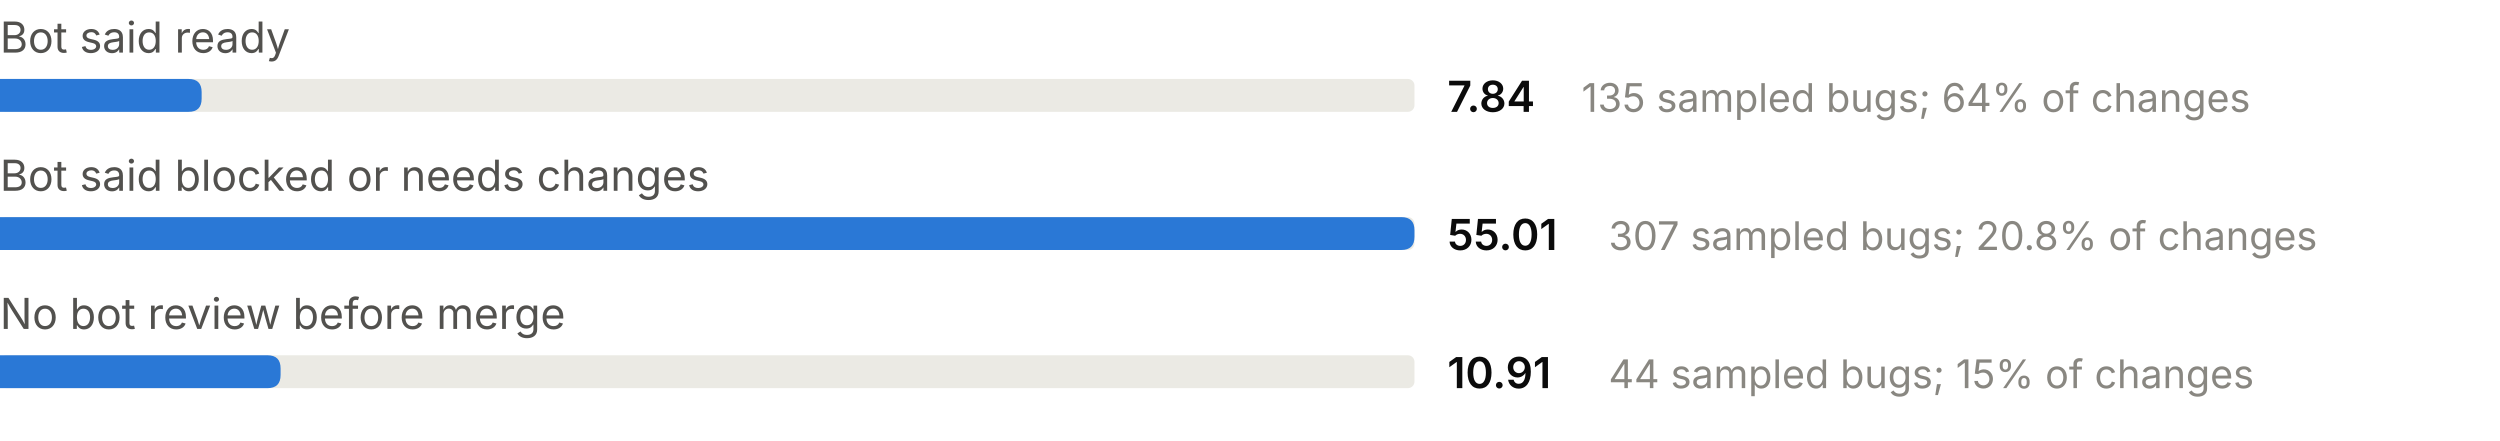
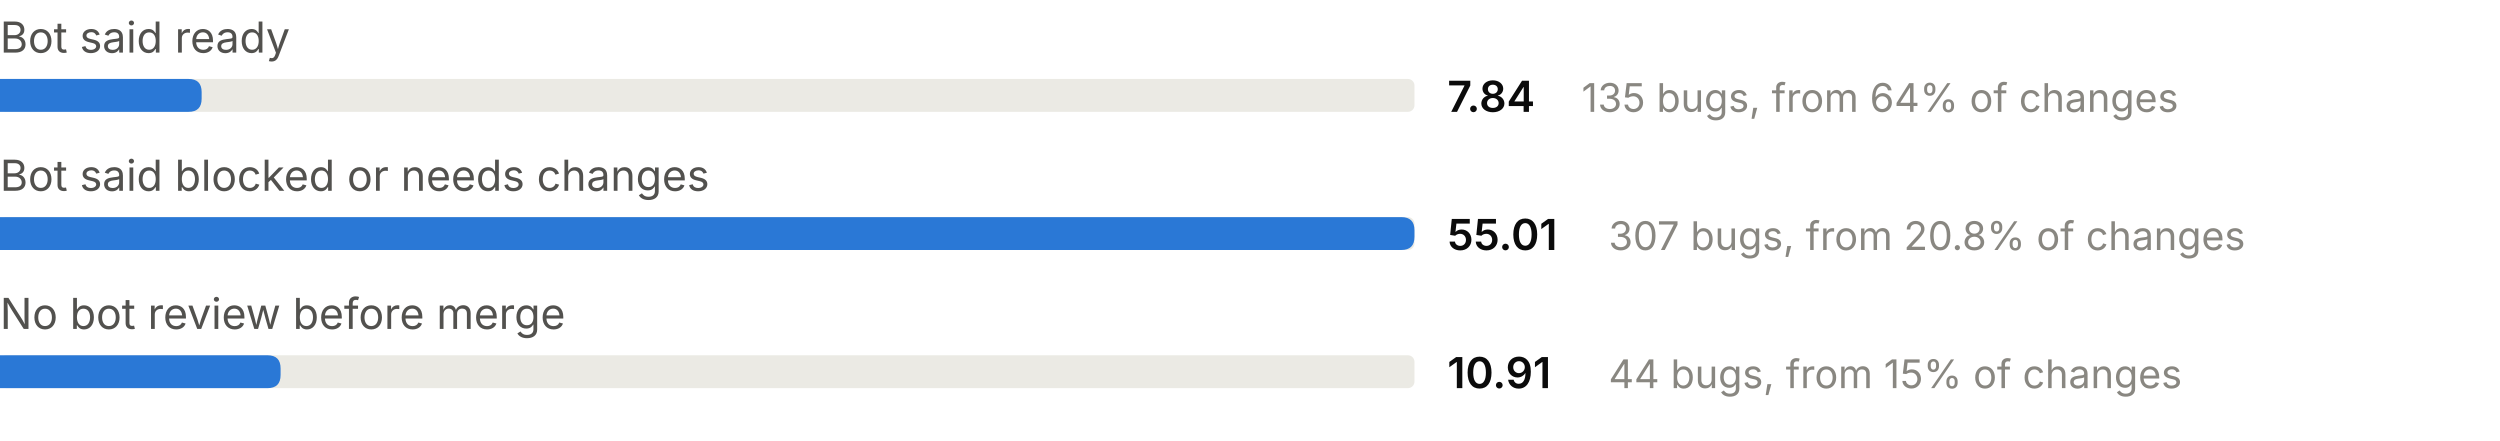
<svg xmlns="http://www.w3.org/2000/svg" width="760" height="134" viewBox="0 0 760 134" role="img" aria-label="Bugs per 100 changes, by what the bot said when the change merged">
  <text x="0.0" y="16" fill="#52514e" font-size="13" font-weight="400" text-anchor="start" font-family="system-ui, -apple-system, Segoe UI, sans-serif">Bot said ready</text>
  <rect x="0" y="24" width="430" height="10" rx="2" fill="#ebeae4" />
  <path d="M0,24 H57.3 Q61.3,24 61.3,28 V30 Q61.3,34 57.3,34 H0 Z" fill="#2a78d6" />
  <text x="440.0" y="34" fill="#0b0b0b" font-size="13" font-weight="600" text-anchor="start" font-family="system-ui, -apple-system, Segoe UI, sans-serif">7.84</text>
-   <text x="480.8" y="34" fill="#898781" font-size="12" font-weight="400" text-anchor="start" font-family="system-ui, -apple-system, Segoe UI, sans-serif">135 sampled bugs; 64% of changes</text>
+   <text x="480.8" y="34" fill="#898781" font-size="12" font-weight="400" text-anchor="start" font-family="system-ui, -apple-system, Segoe UI, sans-serif">135 bugs, from 64% of changes</text>
  <text x="0.0" y="58" fill="#52514e" font-size="13" font-weight="400" text-anchor="start" font-family="system-ui, -apple-system, Segoe UI, sans-serif">Bot said blocked or needs changes</text>
  <rect x="0" y="66" width="430" height="10" rx="2" fill="#ebeae4" />
  <path d="M0,66 H426.0 Q430.0,66 430.0,70 V72 Q430.0,76 426.0,76 H0 Z" fill="#2a78d6" />
  <text x="440.0" y="76" fill="#0b0b0b" font-size="13" font-weight="600" text-anchor="start" font-family="system-ui, -apple-system, Segoe UI, sans-serif">55.01</text>
-   <text x="489.0" y="76" fill="#898781" font-size="12" font-weight="400" text-anchor="start" font-family="system-ui, -apple-system, Segoe UI, sans-serif">307 sampled bugs; 20.8% of changes</text>
+   <text x="489.0" y="76" fill="#898781" font-size="12" font-weight="400" text-anchor="start" font-family="system-ui, -apple-system, Segoe UI, sans-serif">307 bugs, from 20.8% of changes</text>
  <text x="0.0" y="100" fill="#52514e" font-size="13" font-weight="400" text-anchor="start" font-family="system-ui, -apple-system, Segoe UI, sans-serif">No bot review before merge</text>
  <rect x="0" y="108" width="430" height="10" rx="2" fill="#ebeae4" />
  <path d="M0,108 H81.3 Q85.3,108 85.3,112 V114 Q85.3,118 81.3,118 H0 Z" fill="#2a78d6" />
  <text x="440.0" y="118" fill="#0b0b0b" font-size="13" font-weight="600" text-anchor="start" font-family="system-ui, -apple-system, Segoe UI, sans-serif">10.91</text>
-   <text x="489.0" y="118" fill="#898781" font-size="12" font-weight="400" text-anchor="start" font-family="system-ui, -apple-system, Segoe UI, sans-serif">44 sampled bugs; 15% of changes</text>
+   <text x="489.0" y="118" fill="#898781" font-size="12" font-weight="400" text-anchor="start" font-family="system-ui, -apple-system, Segoe UI, sans-serif">44 bugs, from 15% of changes</text>
</svg>
